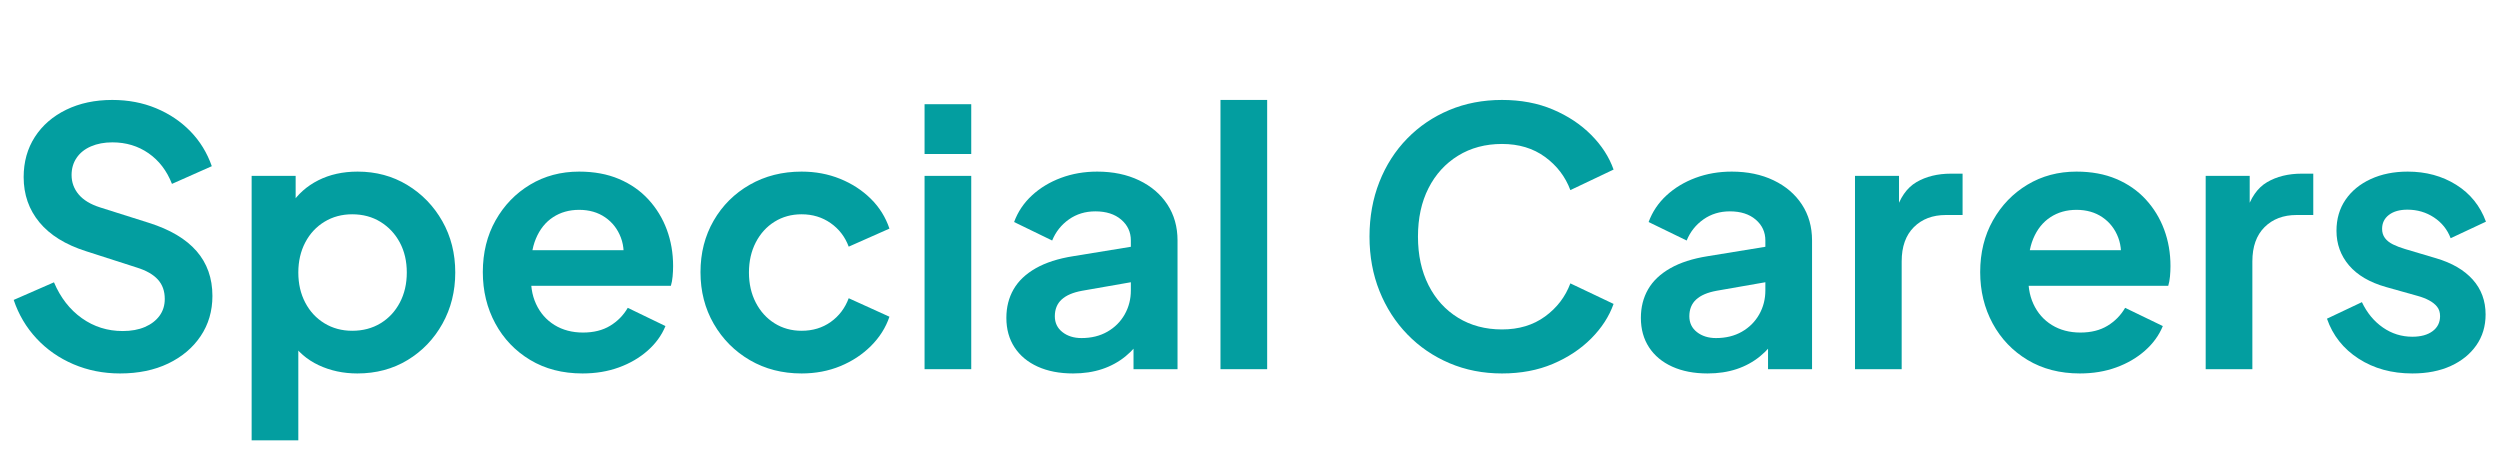
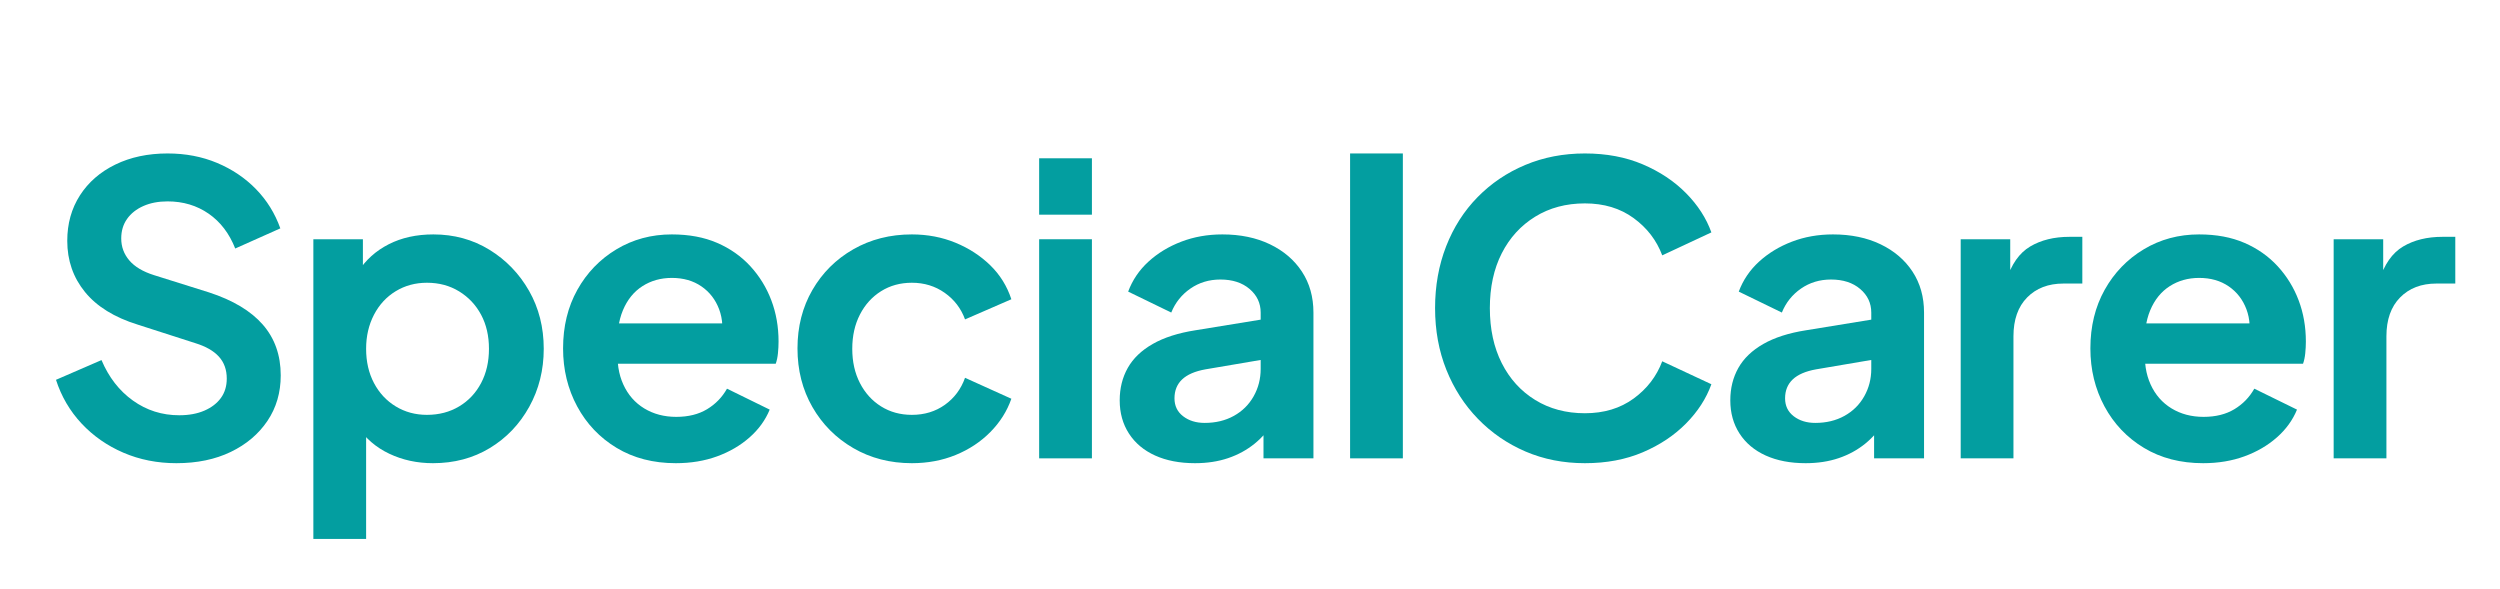
- <svg xmlns="http://www.w3.org/2000/svg" width="562.32" height="100.80" viewBox="0 0 562.32 100.80" fill="none">
-   <g fill="#039EA0">
-     <g transform="translate(0.000 83.040) scale(0.08 -0.08)">
-       <path d="M337.5 -12Q267.25 -12 206.625 13.875Q146 39.75 102.625 86.375Q59.25 133 38.5 194.75L151.75 244.25Q179.25 179.5 230.125 143.375Q281 107.25 345 107.25Q381 107.25 407.375 118.625Q433.75 130 448.5 150.125Q463.25 170.25 463.25 197.5Q463.25 230.75 443.75 252.125Q424.25 273.5 384.75 285.75L241.75 331.75Q155.25 359.25 110.875 412.875Q66.5 466.5 66.5 540Q66.5 604.25 98.125 653.125Q129.75 702 186.25 729.5Q242.75 757 315.75 757Q382.75 757 438.875 733.625Q495 710.25 535.375 668.75Q575.75 627.25 595.5 570.75L483.5 521Q461.75 576.5 417.625 607.125Q373.5 637.75 316 637.75Q282 637.75 255.875 626.5Q229.75 615.25 215.5 594.375Q201.25 573.5 201.25 546Q201.25 515 221.25 491.25Q241.25 467.5 281.75 454.75L418.5 411.5Q508 383.25 552.625 332.0Q597.25 280.75 597.25 206Q597.25 142.25 564.125 93.0Q531 43.75 472.75 15.875Q414.5 -12 337.5 -12Z" />
-     </g>
-     <g transform="translate(51.760 83.040) scale(0.08 -0.08)">
-       <path d="M60.5 -200V543.5H184.25V435.5L171.5 463.25Q199.75 506.75 248.0 531.125Q296.25 555.5 358.5 555.5Q436 555.5 498.125 517.875Q560.25 480.25 596.625 416.125Q633 352 633 271.75Q633 192.5 597.0 127.875Q561 63.25 498.875 25.625Q436.75 -12 357.75 -12Q298.5 -12 249.0 11.25Q199.5 34.5 170.75 79L191.75 105V-200ZM343.25 108Q388.25 108 422.875 129.0Q457.5 150 477.125 187.125Q496.75 224.25 496.75 271.75Q496.75 319.5 477.125 356.125Q457.5 392.75 422.875 414.125Q388.25 435.5 343.25 435.5Q299.75 435.5 265.25 414.5Q230.75 393.5 211.25 356.375Q191.75 319.25 191.75 271.75Q191.75 224.25 211.25 187.125Q230.75 150 265.25 129.0Q299.75 108 343.25 108Z" />
-     </g>
-     <g transform="translate(105.520 83.040) scale(0.08 -0.08)">
-       <path d="M318.75 -12Q234.75 -12 171.625 26.0Q108.5 64 73.5 128.75Q38.5 193.5 38.5 273Q38.5 354.75 74.375 418.375Q110.25 482 171.375 518.75Q232.5 555.5 309.25 555.5Q372.5 555.5 421.375 534.75Q470.25 514 504.125 477.125Q538 440.25 555.75 392.5Q573.5 344.75 573.5 290Q573.5 275.5 572.125 260.75Q570.75 246 567.25 234.5H147.25V334.5H492.75L430.5 288Q440.25 334 426.625 370.0Q413 406 382.375 427.0Q351.75 448 309.25 448Q267.5 448 235.875 427.25Q204.25 406.5 187.75 367.125Q171.25 327.75 174.75 272Q170.5 221.5 188.125 183.375Q205.75 145.25 240.125 124.125Q274.5 103 320.25 103Q365 103 396.375 122.0Q427.75 141 446 172.5L552 121.25Q536 82.25 501.875 52.125Q467.75 22 421.125 5.0Q374.5 -12 318.75 -12Z" />
-     </g>
-     <g transform="translate(154.480 83.040) scale(0.08 -0.08)">
-       <path d="M322.75 -12Q241.5 -12 177.375 25.375Q113.25 62.75 75.875 127.375Q38.5 192 38.5 272.75Q38.5 353.5 75.5 417.625Q112.5 481.75 177.0 518.625Q241.5 555.5 322.75 555.5Q381 555.5 431.0 535.25Q481 515 517.25 479.25Q553.5 443.5 569.75 395.25L455.25 344.5Q439.75 386 404.375 410.75Q369 435.5 322.75 435.5Q280.25 435.5 246.75 414.625Q213.25 393.75 194.0 356.625Q174.75 319.5 174.75 271.75Q174.75 224.25 194.0 187.125Q213.25 150 246.75 129.0Q280.25 108 322.75 108Q369.75 108 404.625 132.75Q439.5 157.5 455.25 199.5L569.75 147.5Q554.25 101.75 518.0 65.5Q481.75 29.25 431.75 8.625Q381.75 -12 322.75 -12Z" />
-     </g>
-     <g transform="translate(203.120 83.040) scale(0.08 -0.08)">
-       <path d="M60.5 0V543.5H191.75V0ZM60.5 605V745H191.75V605Z" />
-     </g>
-     <g transform="translate(223.280 83.040) scale(0.08 -0.08)">
-       <path d="M226 -12Q169 -12 126.75 7.125Q84.5 26.25 61.5 61.375Q38.5 96.5 38.5 144.25Q38.5 189.25 58.75 224.5Q79 259.75 121.125 283.75Q163.25 307.75 226.75 317.75L404.5 346.75V247.25L251.5 220.5Q213 213.5 193.875 195.875Q174.75 178.25 174.75 148.75Q174.75 121 196.125 104.25Q217.5 87.5 249.75 87.5Q291.25 87.5 322.5 105.375Q353.75 123.25 371.125 153.875Q388.5 184.5 388.5 221.5V362Q388.5 397.25 361.375 420.5Q334.25 443.75 288.75 443.75Q246.5 443.75 214.375 421.125Q182.25 398.5 167.25 361.75L60.25 413.75Q76 456.75 110.375 488.5Q144.75 520.25 192.0 537.875Q239.25 555.5 294 555.5Q360.5 555.5 411.625 531.0Q462.75 506.5 491.25 463.0Q519.75 419.5 519.75 362V0H396V92.75L424.25 94.5Q402.75 60 373.625 36.25Q344.5 12.5 307.625 0.25Q270.75 -12 226 -12Z" />
-     </g>
-     <g transform="translate(269.680 83.040) scale(0.08 -0.08)">
-       <path d="M60.5 0V757H191.75V0Z" />
-     </g>
-     <g transform="translate(304.080 83.040) scale(0.08 -0.08)">
-       <path d="M422 -12Q342.25 -12 274.375 16.875Q206.5 45.75 156.125 97.625Q105.75 149.5 77.625 219.5Q49.5 289.5 49.5 372.75Q49.5 456 77.25 526.375Q105 596.75 155.375 648.375Q205.75 700 273.625 728.5Q341.5 757 422 757Q501.75 757 565.25 730.0Q628.75 703 672.875 658.625Q717 614.25 735.75 561.25L614.25 503.5Q593 560.25 543.0 596.75Q493 633.25 422 633.25Q352 633.25 298.5 600.25Q245 567.25 215.375 509.0Q185.75 450.75 185.75 372.75Q185.75 295 215.375 236.25Q245 177.5 298.5 144.625Q352 111.75 422 111.75Q493 111.75 543.0 148.125Q593 184.5 614.25 241.25L735.75 183.5Q717 130.75 672.875 86.375Q628.75 42 565.25 15.0Q501.75 -12 422 -12Z" />
-     </g>
-     <g transform="translate(366.000 83.040) scale(0.08 -0.08)">
-       <path d="M226 -12Q169 -12 126.75 7.125Q84.5 26.25 61.5 61.375Q38.5 96.5 38.5 144.25Q38.5 189.25 58.75 224.5Q79 259.75 121.125 283.75Q163.25 307.75 226.75 317.75L404.5 346.75V247.25L251.5 220.5Q213 213.5 193.875 195.875Q174.75 178.25 174.75 148.75Q174.75 121 196.125 104.25Q217.5 87.5 249.75 87.5Q291.25 87.5 322.5 105.375Q353.75 123.25 371.125 153.875Q388.5 184.5 388.5 221.5V362Q388.5 397.25 361.375 420.5Q334.25 443.75 288.75 443.75Q246.5 443.75 214.375 421.125Q182.25 398.5 167.25 361.75L60.25 413.75Q76 456.75 110.375 488.5Q144.75 520.25 192.0 537.875Q239.25 555.5 294 555.5Q360.5 555.5 411.625 531.0Q462.75 506.5 491.25 463.0Q519.75 419.5 519.75 362V0H396V92.75L424.25 94.5Q402.75 60 373.625 36.25Q344.5 12.5 307.625 0.25Q270.75 -12 226 -12Z" />
-     </g>
-     <g transform="translate(412.400 83.040) scale(0.08 -0.08)">
-       <path d="M60.5 0V543.5H184.25V423.25L174.25 440.75Q192.5 502 233.25 525.875Q274 549.75 330.5 549.75H363V433.5H316Q260.25 433.5 226.0 399.375Q191.75 365.25 191.75 303V0Z" />
-     </g>
-     <g transform="translate(442.320 83.040) scale(0.08 -0.08)">
-       <path d="M318.75 -12Q234.75 -12 171.625 26.0Q108.5 64 73.5 128.75Q38.5 193.5 38.5 273Q38.5 354.75 74.375 418.375Q110.25 482 171.375 518.75Q232.5 555.5 309.25 555.5Q372.5 555.5 421.375 534.75Q470.25 514 504.125 477.125Q538 440.25 555.75 392.5Q573.5 344.75 573.5 290Q573.5 275.5 572.125 260.75Q570.75 246 567.25 234.5H147.25V334.5H492.75L430.5 288Q440.25 334 426.625 370.0Q413 406 382.375 427.0Q351.75 448 309.25 448Q267.5 448 235.875 427.25Q204.25 406.5 187.75 367.125Q171.25 327.75 174.75 272Q170.5 221.5 188.125 183.375Q205.75 145.25 240.125 124.125Q274.5 103 320.25 103Q365 103 396.375 122.0Q427.75 141 446 172.5L552 121.25Q536 82.25 501.875 52.125Q467.75 22 421.125 5.0Q374.5 -12 318.75 -12Z" />
-     </g>
-     <g transform="translate(491.280 83.040) scale(0.08 -0.08)">
-       <path d="M60.5 0V543.5H184.25V423.25L174.25 440.75Q192.5 502 233.25 525.875Q274 549.75 330.5 549.75H363V433.5H316Q260.25 433.5 226.0 399.375Q191.75 365.25 191.75 303V0Z" />
-     </g>
-     <g transform="translate(521.200 83.040) scale(0.08 -0.08)">
-       <path d="M267.5 -12Q180.75 -12 116.375 29.625Q52 71.25 27.5 142L125.75 188.5Q147.25 143.25 184.625 117.25Q222 91.25 267.5 91.25Q303.5 91.25 324.5 106.875Q345.5 122.5 345.5 149.25Q345.5 165.25 337.0 175.75Q328.5 186.25 314.25 193.75Q300 201.25 282.5 206L193.5 231Q124.75 250.5 89.5 291.875Q54.25 333.25 54.25 389.25Q54.25 439.25 79.75 476.5Q105.25 513.75 150.75 534.625Q196.25 555.5 254.5 555.5Q331.5 555.5 390.75 518.5Q450 481.5 474.5 414.75L375.25 368.25Q361.25 405 328.25 426.75Q295.25 448.5 253.75 448.5Q220.75 448.5 201.625 433.75Q182.5 419 182.5 394.5Q182.5 379.5 190.5 368.75Q198.5 358 213.25 350.75Q228 343.5 246.5 338L334 312Q401.25 292.25 437.375 251.875Q473.5 211.5 473.5 153.75Q473.5 104.5 447.5 67.25Q421.5 30 375.5 9.0Q329.5 -12 267.5 -12Z" />
-     </g>
+ <svg xmlns="http://www.w3.org/2000/svg" width="310.35" height="73.00" viewBox="0 0 310.35 73.00" fill="none">
+   <g transform="translate(5.00 56.90) scale(0.05 -0.05)" fill="#039EA0">
+     <path transform="translate(0 0)" d="M338 -12Q267 -12 206.5 14.0Q146 40 102.5 86.5Q59 133 39 195L152 244Q179 180 230.0 143.5Q281 107 345 107Q381 107 407.5 118.5Q434 130 448.5 150.0Q463 170 463 198Q463 231 443.5 252.5Q424 274 385 286L242 332Q155 359 111.0 413.0Q67 467 67 540Q67 604 98.5 653.0Q130 702 186.5 729.5Q243 757 316 757Q383 757 439.0 733.5Q495 710 535.5 668.5Q576 627 596 571L484 521Q462 577 418.0 607.5Q374 638 316 638Q282 638 256.0 626.5Q230 615 215.5 594.5Q201 574 201 546Q201 515 221.0 491.5Q241 468 282 455L419 412Q508 383 552.5 332.0Q597 281 597 206Q597 142 564.0 93.0Q531 44 473.0 16.0Q415 -12 338 -12Z" />
+     <path transform="translate(617 0)" d="M61 -200V544H184V436L172 463Q200 507 248.0 531.5Q296 556 359 556Q436 556 498.0 518.0Q560 480 596.5 416.0Q633 352 633 272Q633 193 597.0 128.0Q561 63 499.0 25.5Q437 -12 358 -12Q299 -12 249.5 11.5Q200 35 171 79L192 105V-200ZM343 108Q388 108 423.0 129.0Q458 150 477.5 187.0Q497 224 497 272Q497 320 477.5 356.5Q458 393 423.0 414.5Q388 436 343 436Q300 436 265.5 415.0Q231 394 211.5 356.5Q192 319 192 272Q192 224 211.5 187.0Q231 150 265.5 129.0Q300 108 343 108Z" />
+     <path transform="translate(1259 0)" d="M319 -12Q235 -12 172.0 26.0Q109 64 74.0 129.0Q39 194 39 273Q39 355 74.5 418.5Q110 482 171.5 519.0Q233 556 309 556Q373 556 421.5 535.0Q470 514 504.0 477.0Q538 440 556.0 392.5Q574 345 574 290Q574 276 572.5 261.0Q571 246 567 235H147V335H493L431 288Q440 334 426.5 370.0Q413 406 382.5 427.0Q352 448 309 448Q268 448 236.0 427.5Q204 407 187.5 367.5Q171 328 175 272Q171 222 188.5 183.5Q206 145 240.5 124.0Q275 103 320 103Q365 103 396.5 122.0Q428 141 446 173L552 121Q536 82 502.0 52.0Q468 22 421.5 5.0Q375 -12 319 -12Z" />
+     <path transform="translate(1841 0)" d="M323 -12Q242 -12 177.5 25.5Q113 63 76.0 127.5Q39 192 39 273Q39 354 76.0 418.0Q113 482 177.5 519.0Q242 556 323 556Q381 556 431.0 535.5Q481 515 517.5 479.5Q554 444 570 395L455 345Q440 386 404.5 411.0Q369 436 323 436Q280 436 246.5 415.0Q213 394 194.0 357.0Q175 320 175 272Q175 224 194.0 187.0Q213 150 246.5 129.0Q280 108 323 108Q370 108 405.0 133.0Q440 158 455 200L570 148Q554 102 518.0 65.5Q482 29 432.0 8.5Q382 -12 323 -12Z" />
+     <path transform="translate(2419 0)" d="M61 0V544H192V0ZM61 605V745H192V605Z" />
+     <path transform="translate(2641 0)" d="M226 -12Q169 -12 127.0 7.0Q85 26 62.0 61.5Q39 97 39 144Q39 189 59.0 224.5Q79 260 121.0 284.0Q163 308 227 318L405 347V247L252 221Q213 214 194.0 196.0Q175 178 175 149Q175 121 196.5 104.5Q218 88 250 88Q291 88 322.5 105.5Q354 123 371.5 154.0Q389 185 389 222V362Q389 397 361.5 420.5Q334 444 289 444Q247 444 214.5 421.5Q182 399 167 362L60 414Q76 457 110.5 488.5Q145 520 192.0 538.0Q239 556 294 556Q361 556 412.0 531.5Q463 507 491.5 463.5Q520 420 520 362V0H396V93L424 95Q403 60 374.0 36.5Q345 13 308.0 0.5Q271 -12 226 -12Z" />
+     <path transform="translate(3191 0)" d="M61 0V757H192V0Z" />
+     <path transform="translate(3413 0)" d="M422 -12Q342 -12 274.5 17.0Q207 46 156.5 98.0Q106 150 78.0 220.0Q50 290 50 373Q50 456 77.5 526.5Q105 597 155.5 648.5Q206 700 274.0 728.5Q342 757 422 757Q502 757 565.5 730.0Q629 703 673.0 658.5Q717 614 736 561L614 504Q593 560 543.0 596.5Q493 633 422 633Q352 633 298.5 600.0Q245 567 215.5 509.0Q186 451 186 373Q186 295 215.5 236.5Q245 178 298.5 145.0Q352 112 422 112Q493 112 543.0 148.5Q593 185 614 241L736 184Q717 131 673.0 86.5Q629 42 565.5 15.0Q502 -12 422 -12Z" />
+     <path transform="translate(4157 0)" d="M226 -12Q169 -12 127.0 7.0Q85 26 62.0 61.5Q39 97 39 144Q39 189 59.0 224.5Q79 260 121.0 284.0Q163 308 227 318L405 347V247L252 221Q213 214 194.0 196.0Q175 178 175 149Q175 121 196.5 104.5Q218 88 250 88Q291 88 322.5 105.5Q354 123 371.5 154.0Q389 185 389 222V362Q389 397 361.5 420.5Q334 444 289 444Q247 444 214.5 421.5Q182 399 167 362L60 414Q76 457 110.5 488.5Q145 520 192.0 538.0Q239 556 294 556Q361 556 412.0 531.5Q463 507 491.5 463.5Q520 420 520 362V0H396V93L424 95Q403 60 374.0 36.5Q345 13 308.0 0.5Q271 -12 226 -12Z" />
+     <path transform="translate(4707 0)" d="M61 0V544H184V423L174 441Q193 502 233.5 526.0Q274 550 331 550H363V434H316Q260 434 226.0 399.5Q192 365 192 303V0Z" />
+     <path transform="translate(5051 0)" d="M319 -12Q235 -12 172.0 26.0Q109 64 74.0 129.0Q39 194 39 273Q39 355 74.5 418.5Q110 482 171.5 519.0Q233 556 309 556Q373 556 421.5 535.0Q470 514 504.0 477.0Q538 440 556.0 392.5Q574 345 574 290Q574 276 572.5 261.0Q571 246 567 235H147V335H493L431 288Q440 334 426.5 370.0Q413 406 382.5 427.0Q352 448 309 448Q268 448 236.0 427.5Q204 407 187.5 367.5Q171 328 175 272Q171 222 188.5 183.5Q206 145 240.5 124.0Q275 103 320 103Q365 103 396.5 122.0Q428 141 446 173L552 121Q536 82 502.0 52.0Q468 22 421.5 5.0Q375 -12 319 -12Z" />
+     <path transform="translate(5633 0)" d="M61 0V544H184V423L174 441Q193 502 233.5 526.0Q274 550 331 550H363V434H316Q260 434 226.0 399.5Q192 365 192 303V0Z" />
  </g>
</svg>
